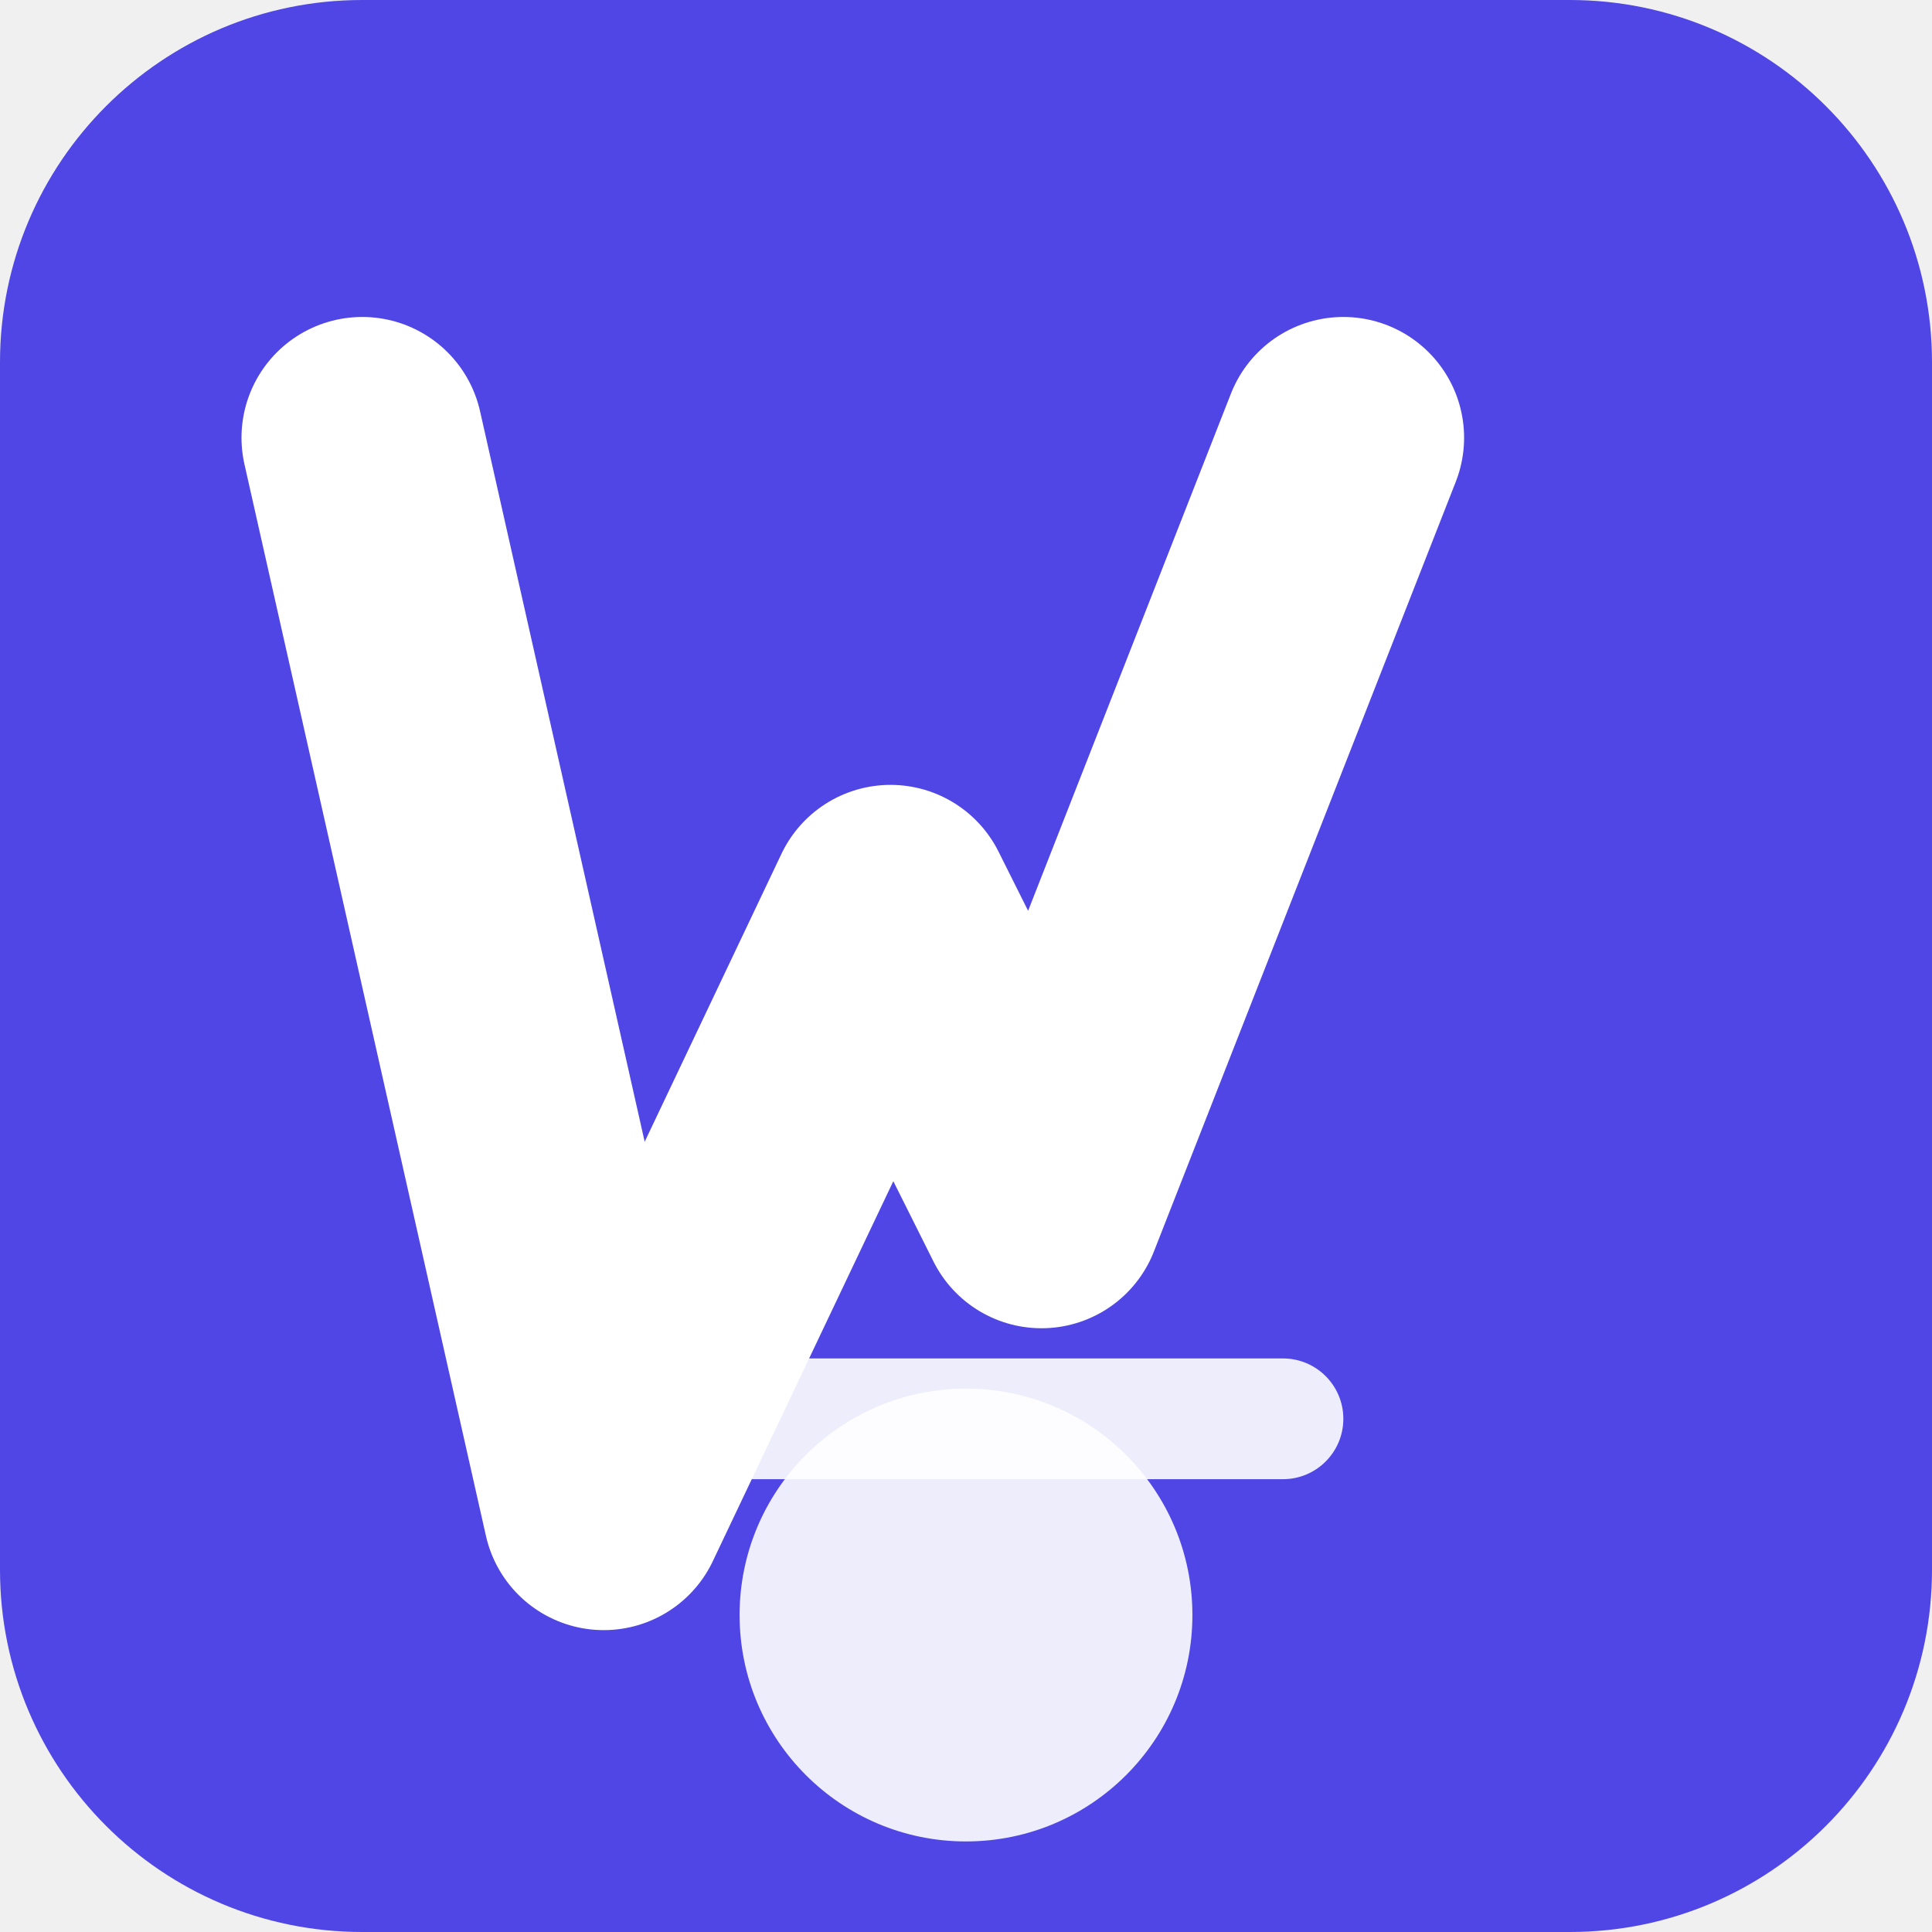
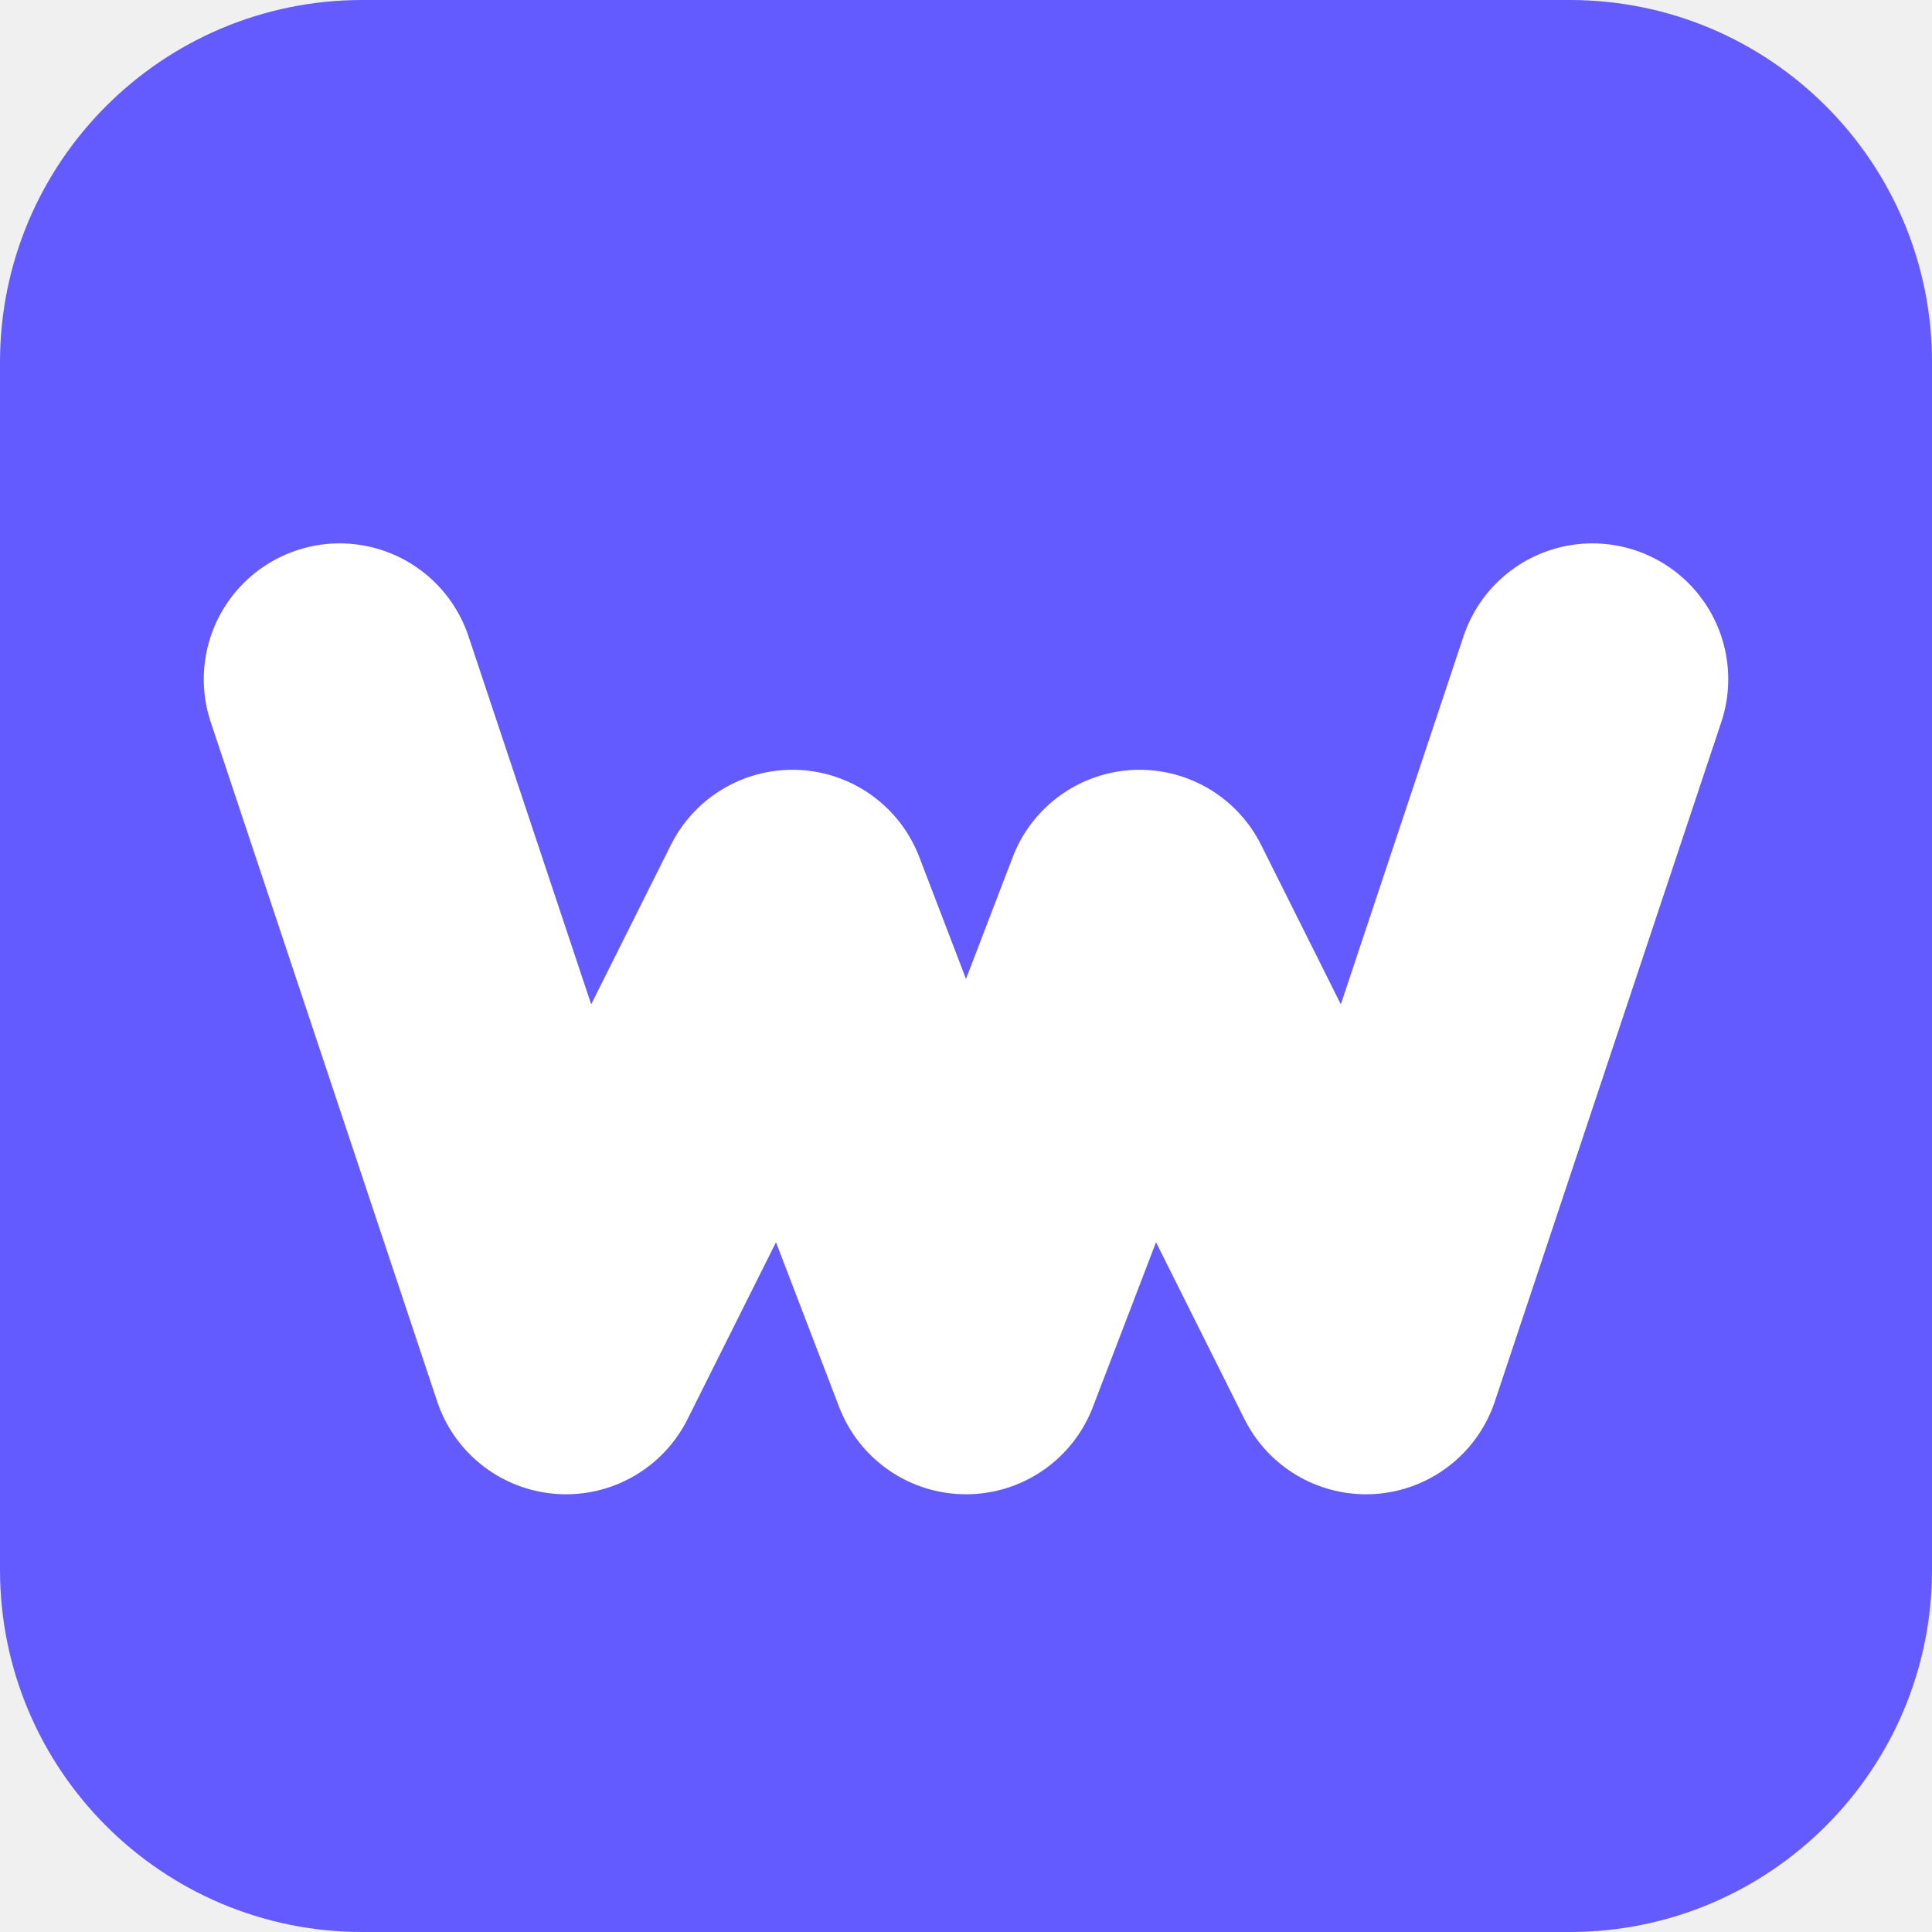
<svg xmlns="http://www.w3.org/2000/svg" width="512" height="512" viewBox="0 0 512 512">
-   <rect width="512" height="512" rx="96" fill="#4F46E5" />
-   <path d="M96 116 L160 400 L236 240 L276 320 L356 116" stroke="#FFFFFF" stroke-width="64" stroke-linecap="round" stroke-linejoin="round" fill="none" />
-   <rect x="156" y="360" width="200" height="32" rx="16" fill="#FFFFFF" opacity="0.9" />
-   <circle cx="256" cy="428" r="60" fill="#FFFFFF" opacity="0.9" />
+   <rect width="512" height="512" rx="96" fill="#635BFF" />
+   <path d="M90 180 L150 360 L210 240 L256 360 L302 240 L362 360 L422 180" stroke="#FFFFFF" stroke-width="72" stroke-linecap="round" stroke-linejoin="round" fill="none" />
</svg>
